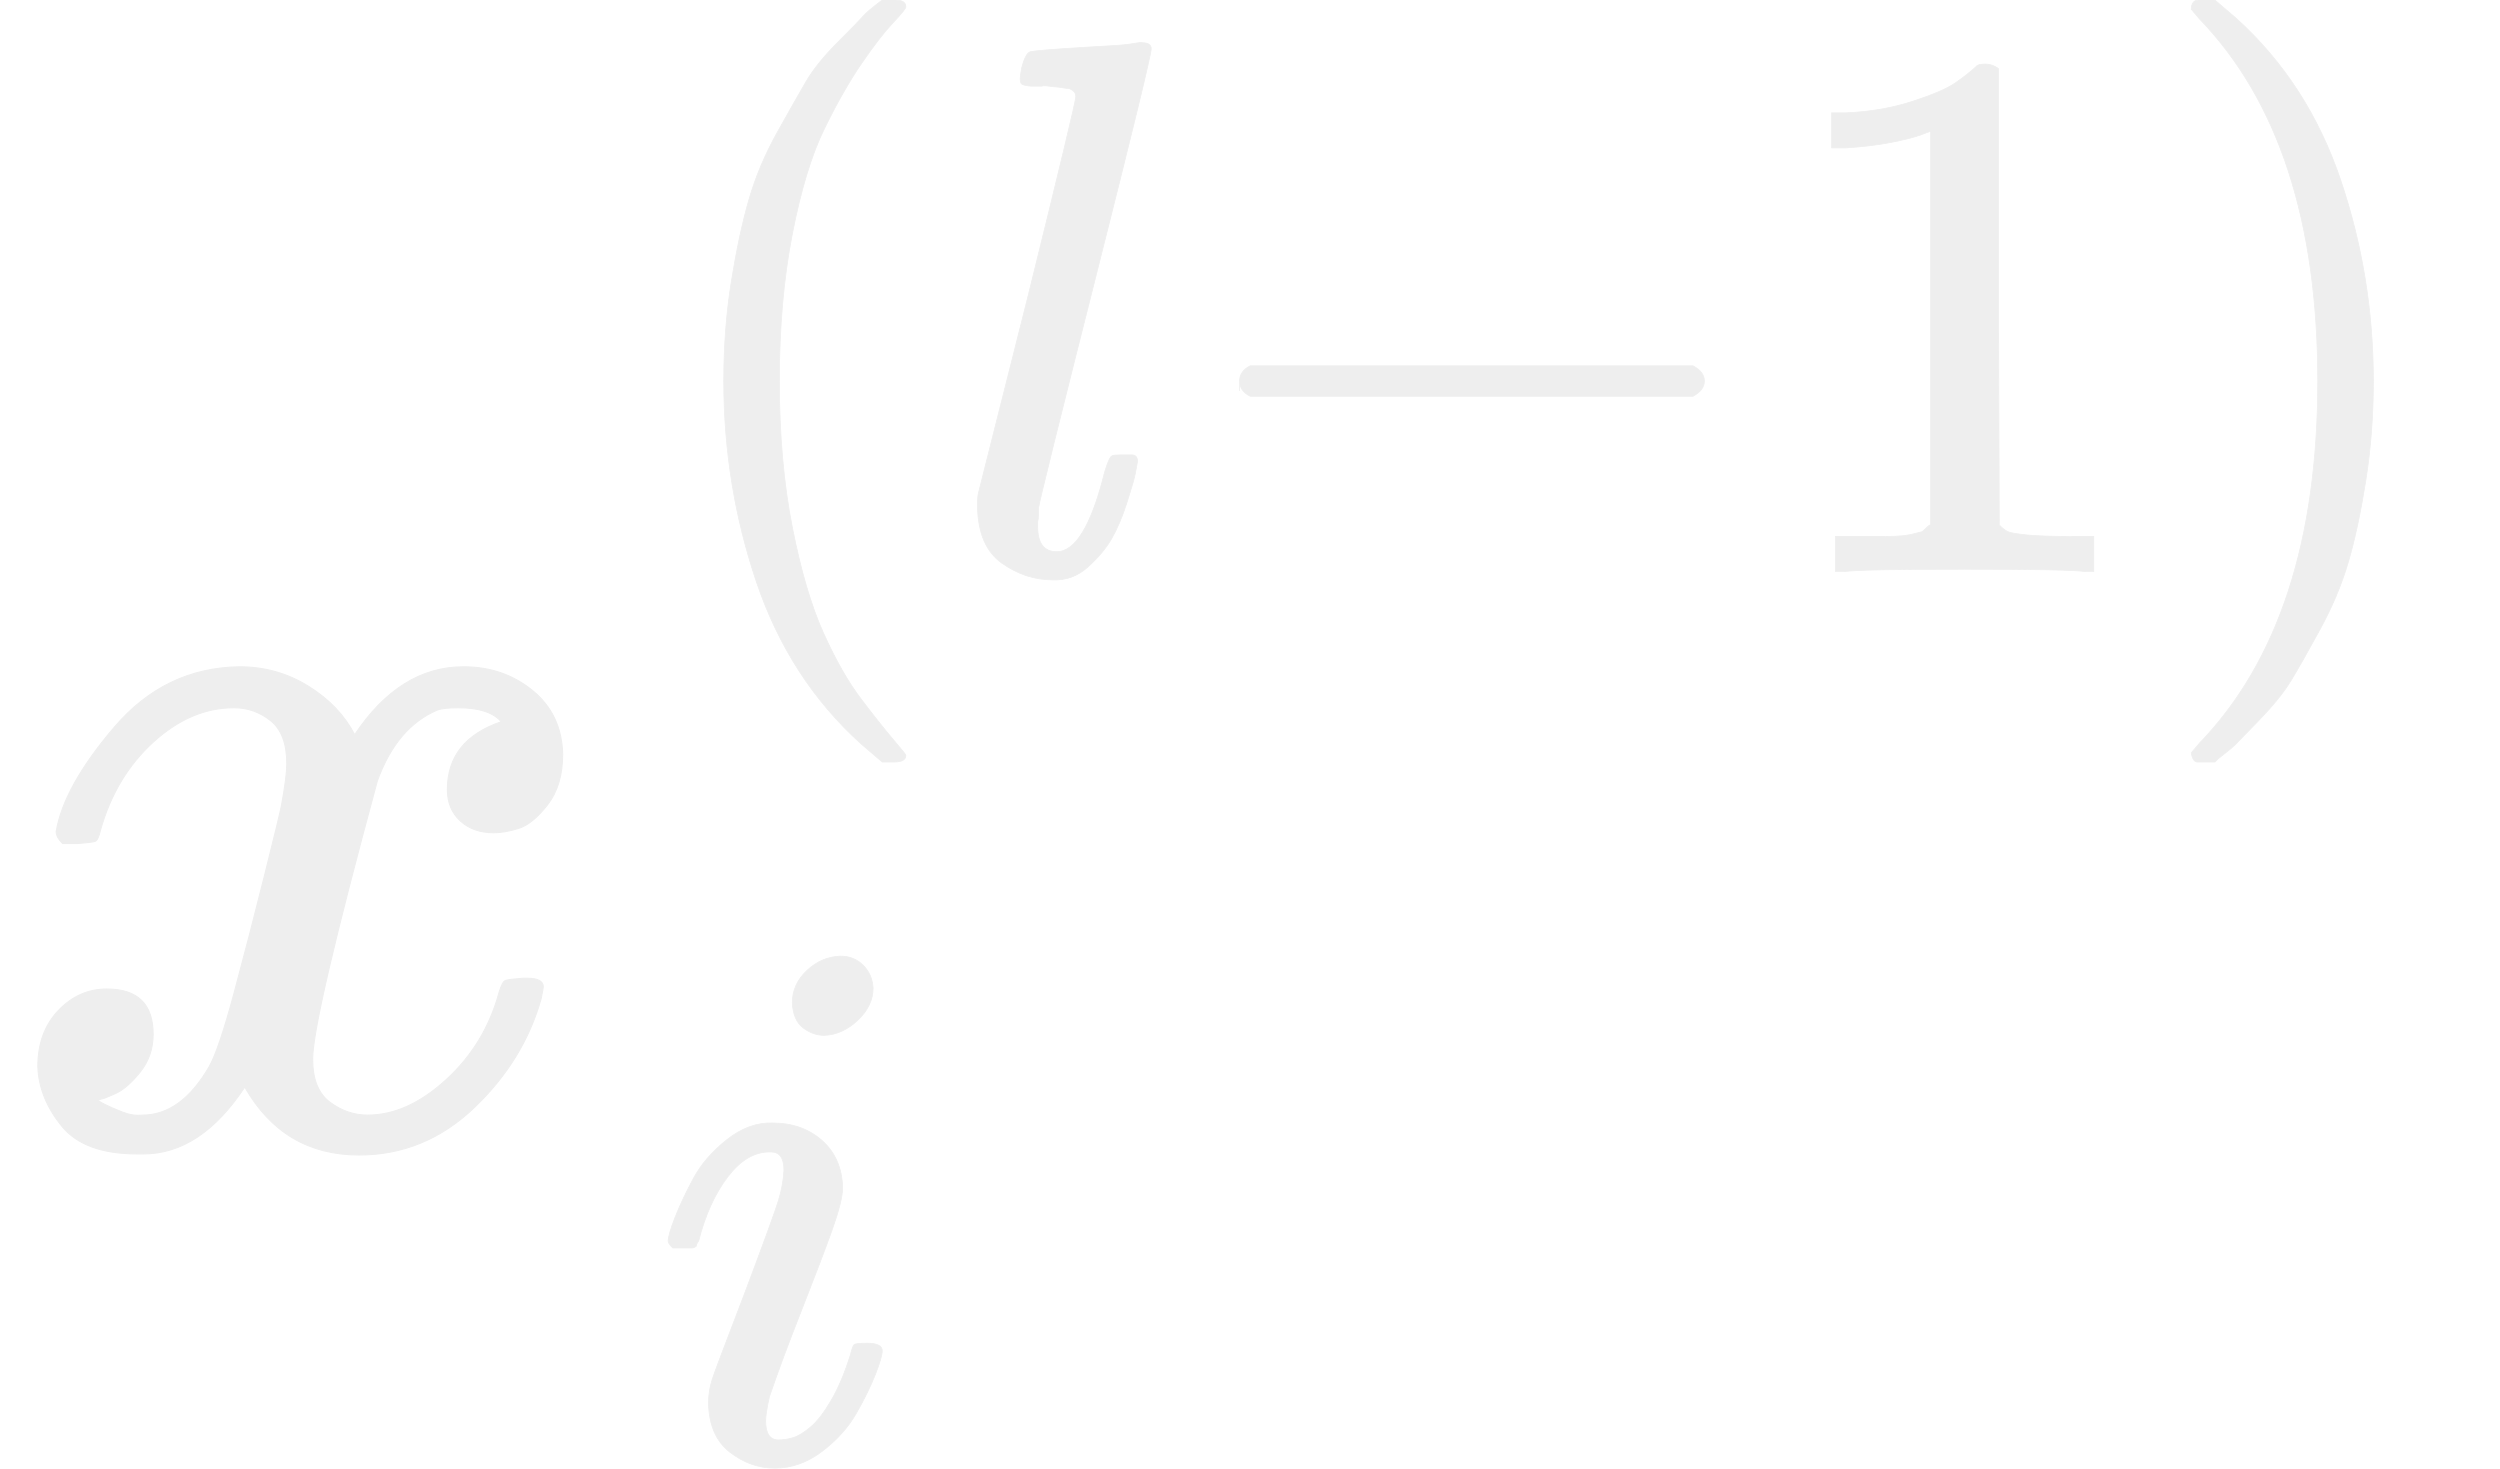
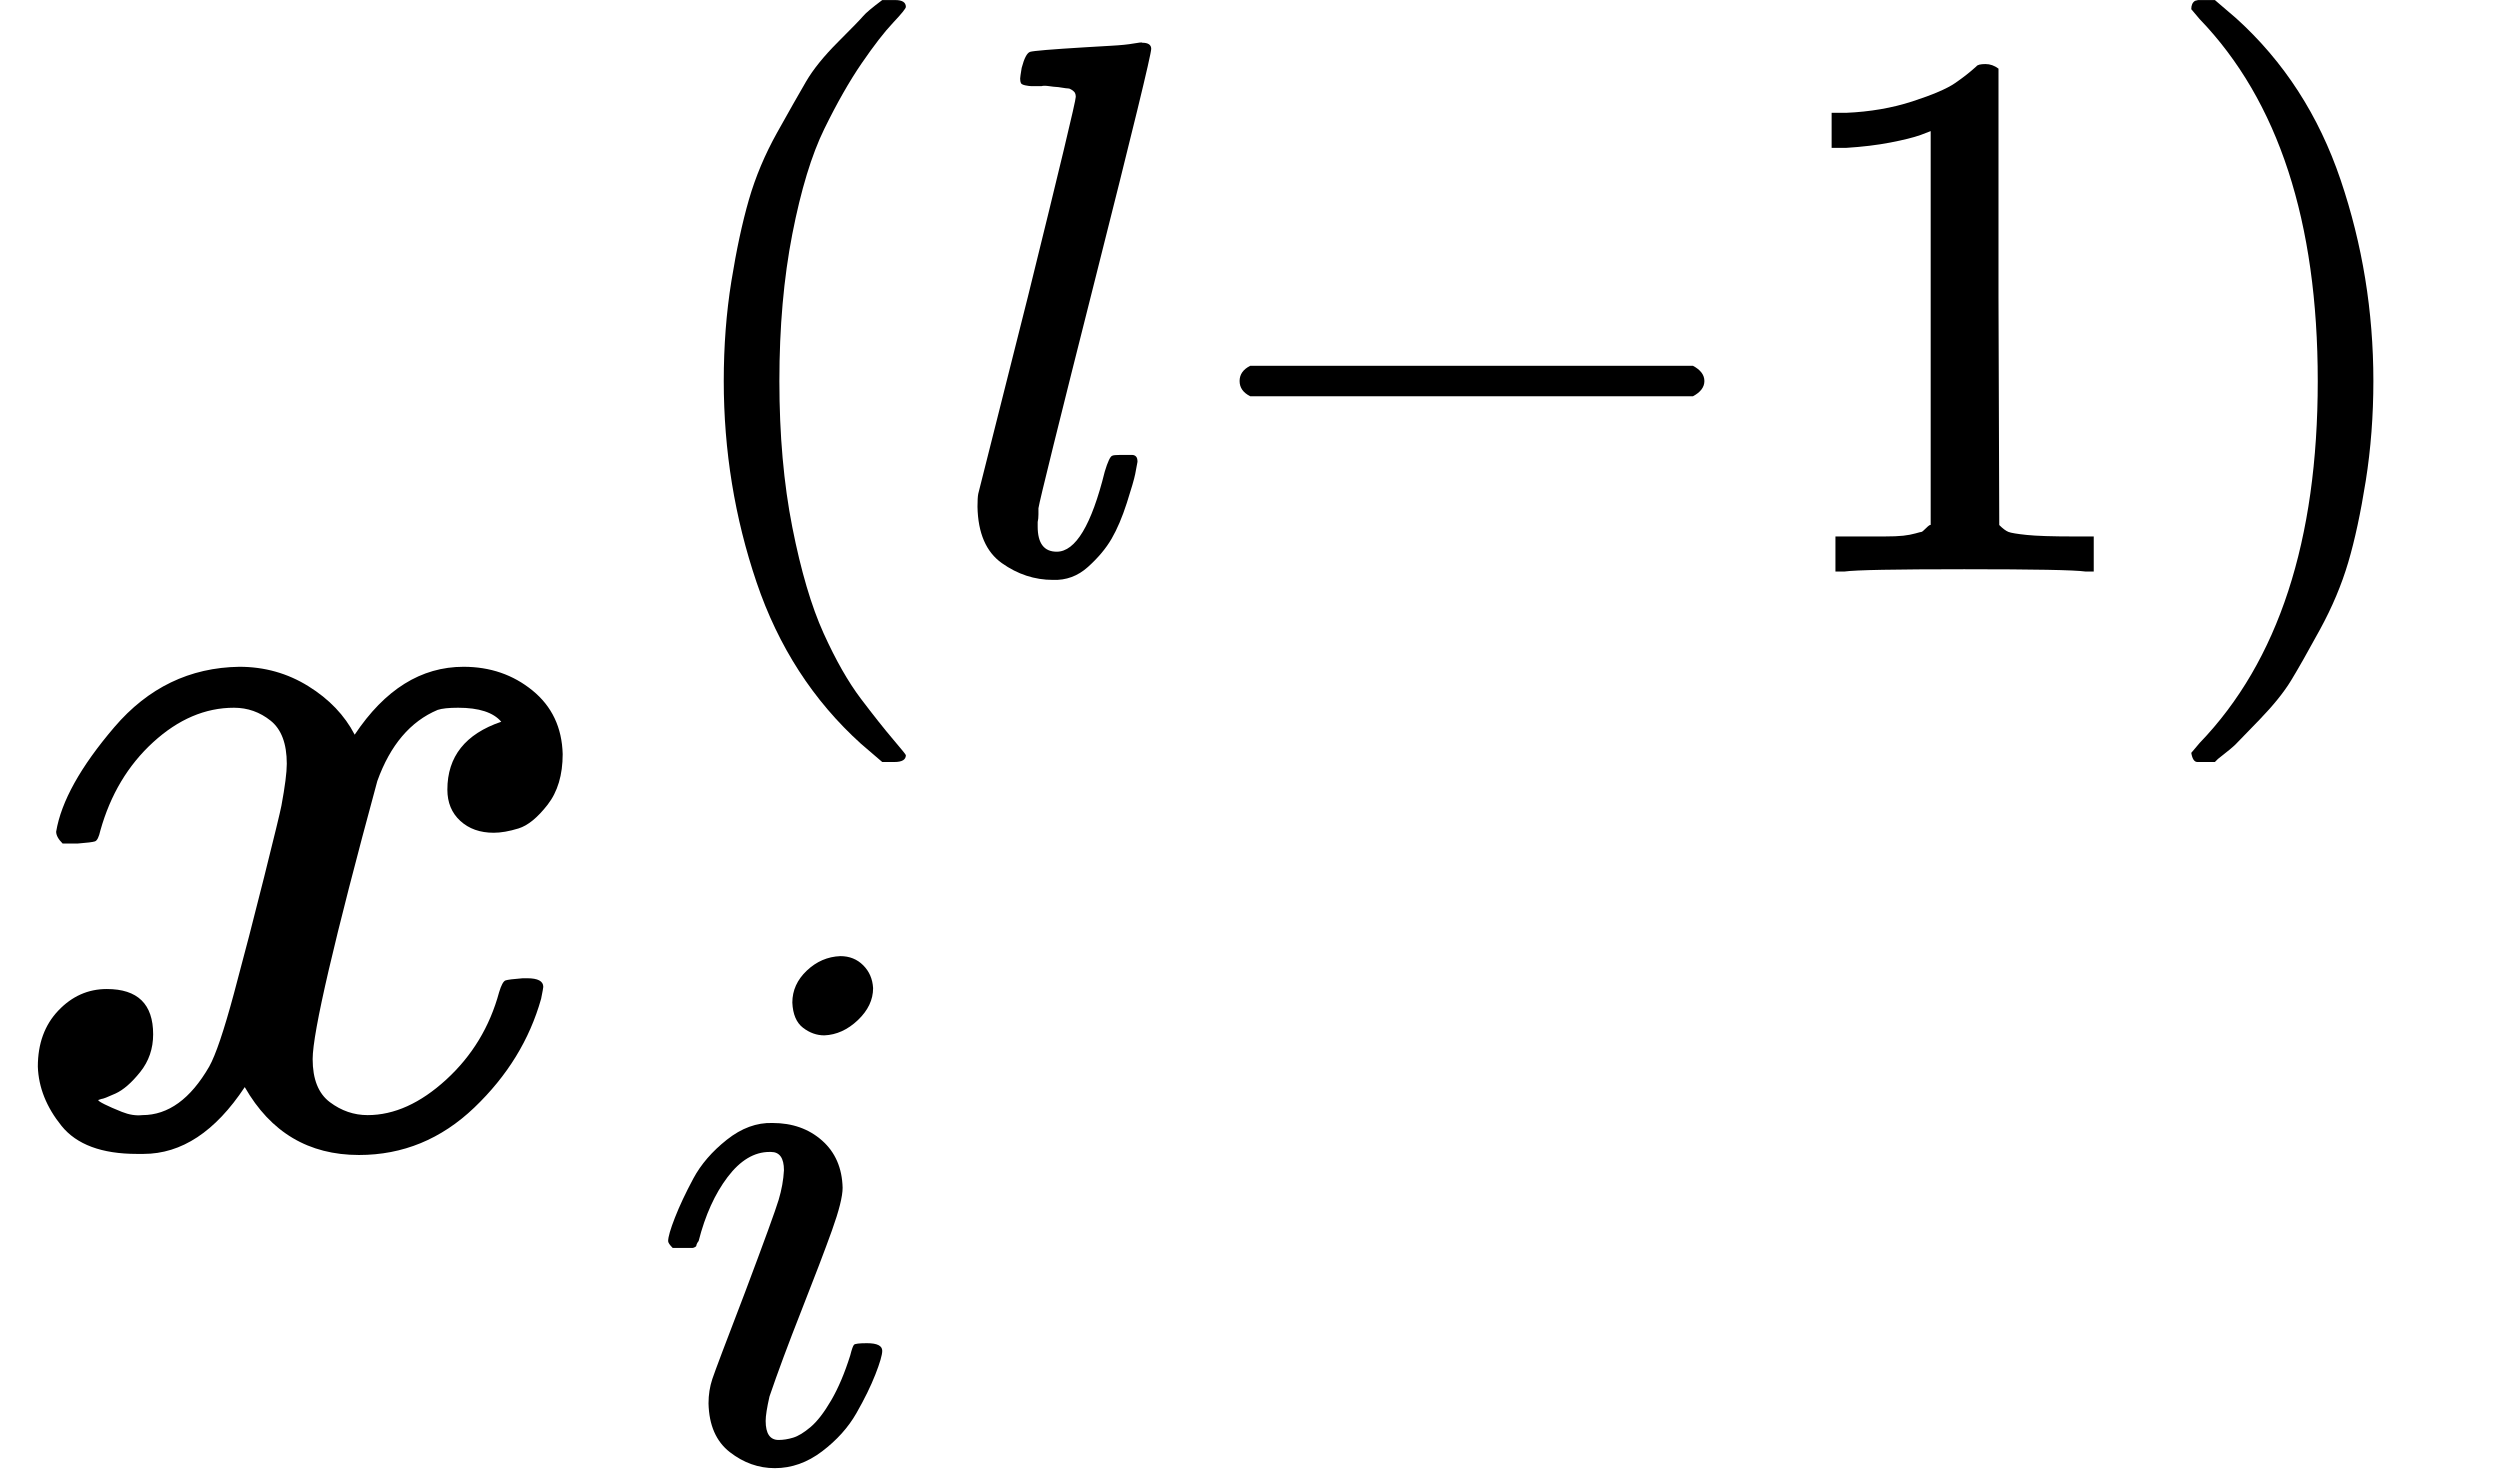
<svg xmlns="http://www.w3.org/2000/svg" xmlns:xlink="http://www.w3.org/1999/xlink" width="41.984" height="24.656" viewBox="0 -1060.7 2319.5 1362.3">
  <defs>
    <path id="A" d="M52 289q7 42 54 97 47 55 116 56 35 0 64-18 29-18 43-45 42 63 101 63 37 0 64-22 27-22 28-59 0-29-14-47-14-18-27-22-13-4-23-4-19 0-31 11-12 11-12 29 0 46 50 63-11 13-40 13-13 0-19-2-38-16-56-66-60-221-60-258 0-28 16-40 16-12 35-12 37 0 73 33 36 33 49 81 3 10 6 11 3 1 16 2h4q15 0 15-8 0-1-2-11-16-57-62-101-46-44-107-44-70 0-106 63-41-62-94-62h-6q-49 0-70 26-21 26-22 55 0 32 19 52 19 20 45 20 43 0 43-42 0-20-12-35-12-15-23-20-11-5-13-5l-3-1q0-1 6-4 6-3 16-7 10-4 19-3 36 0 62 45 9 16 23 68 14 52 28 108 14 56 16 66 5 27 5 39 0 28-15 40-15 12-34 12-40 0-75-32-35-32-49-82-2-9-5-10-3-1-16-2H58q-6 6-6 11z" />
    <path id="B" d="M94 250Q94 319 104 381T127 488T164 576T202 643T244 695T277 729T302 750H315H319Q333 750 333 741Q333 738 316 720T275 667T226 581T184 443T167 250T184 58T225 -81T274 -167T316 -220T333 -241Q333 -250 318 -250H315H302L274 -226Q180 -141 137 -14T94 250Z" />
    <path id="C" d="M117 59q0-33 25-33 37 0 63 105 6 20 10 21 2 1 10 1h4q9 0 12 0 3 0 5-2 2-2 2-7-1-6-3-16-2-10-11-38-9-28-20-47-11-19-31-37-20-18-46-17-36 0-67 22-31 22-32 74 0 12 1 17l65 258q63 255 63 263 0 3-1 5-1 2-4 4-3 2-5 2-2 0-8 1-6 1-8 1-2 0-9 1-7 1-10 0-10 0-13 0-3 0-8 1-5 1-6 3-1 2-1 6 0 2 2 14 5 19 11 21 6 2 72 6 15 1 34 2 19 1 30 3 11 2 11 1 12 0 12-8 0-11-73-300-73-289-75-303 0-2 0-8 0-6-1-10v-6z" />
    <path id="D" d="M84 237T84 250T98 270H679Q694 262 694 250T679 230H98Q84 237 84 250Z" />
    <path id="E" d="M213 578l-13-5q-14-5-40-10-26-5-58-7H83v46h19q47 2 87 15 40 13 56 24 16 11 28 22 2 3 12 3 9 0 17-6V361l1-300q7-7 12-9 5-2 24-4 19-2 62-2h26V0h-11q-21 3-159 3-136 0-157-3H88v46h26q22 0 38 0 16 0 25 1 9 1 16 3 7 2 8 2 1 0 6 5 5 5 6 4v517z" />
    <path id="F" d="M60 749l4 1q5 0 10 0h12l28-24q94-85 137-212 43-127 43-264 0-68-10-131-10-63-23-107-13-44-37-88-24-44-38-67-14-23-41-51-27-28-32-33-5-5-23-19-3-3-4-4H74q-8 0-11 0-3 0-5 3-2 3-3 9 1 1 11 13Q221-64 221 250q0 314-155 475-10 12-11 13 0 8 5 11z" />
    <path id="G" d="M184 600q0 24 19 42 19 18 44 19 18 0 30-12 12-12 13-30 0-23-20-42-20-19-44-20-15 0-28 10-13 10-14 33zM21 287q0 8 9 31 9 23 24 51 15 28 44 51 29 23 60 22 39 0 65-23 26-23 27-62 0-17-14-56-14-39-40-105-26-66-42-113-5-22-5-32 0-25 17-25 9 0 19 3 10 3 23 14 13 11 27 35 14 24 25 59 3 12 5 14 2 2 17 2 20 0 20-10 0-8-9-31-9-23-25-51-16-28-45-50-29-22-62-22-32 0-59 21-27 21-28 64 0 17 5 32 5 15 43 114 38 101 44 121 6 20 7 39 0 24-17 24h-2q-30 0-55-33-25-33-38-84-1-1-2-3-1-2-1-3 0-1-2-2-2-1-3-1-1 0-4 0-3 0-8 0H27q-6 6-6 9z" />
  </defs>
-   <g stroke="#eee" fill="#eee" transform="scale(1 -1)">
+   <g transform="scale(1 -1)">
    <use xlink:href="#A" />
    <g transform="matrix(.707 0 0 .707 605 530.4)">
      <use xlink:href="#B" />
      <use xlink:href="#C" x="389" />
      <use xlink:href="#D" x="687" />
      <use xlink:href="#E" x="1465" />
      <use xlink:href="#F" x="1965" />
    </g>
    <use xlink:href="#G" transform="matrix(.707 0 0 .707 605 -293.8)" />
  </g>
</svg>
